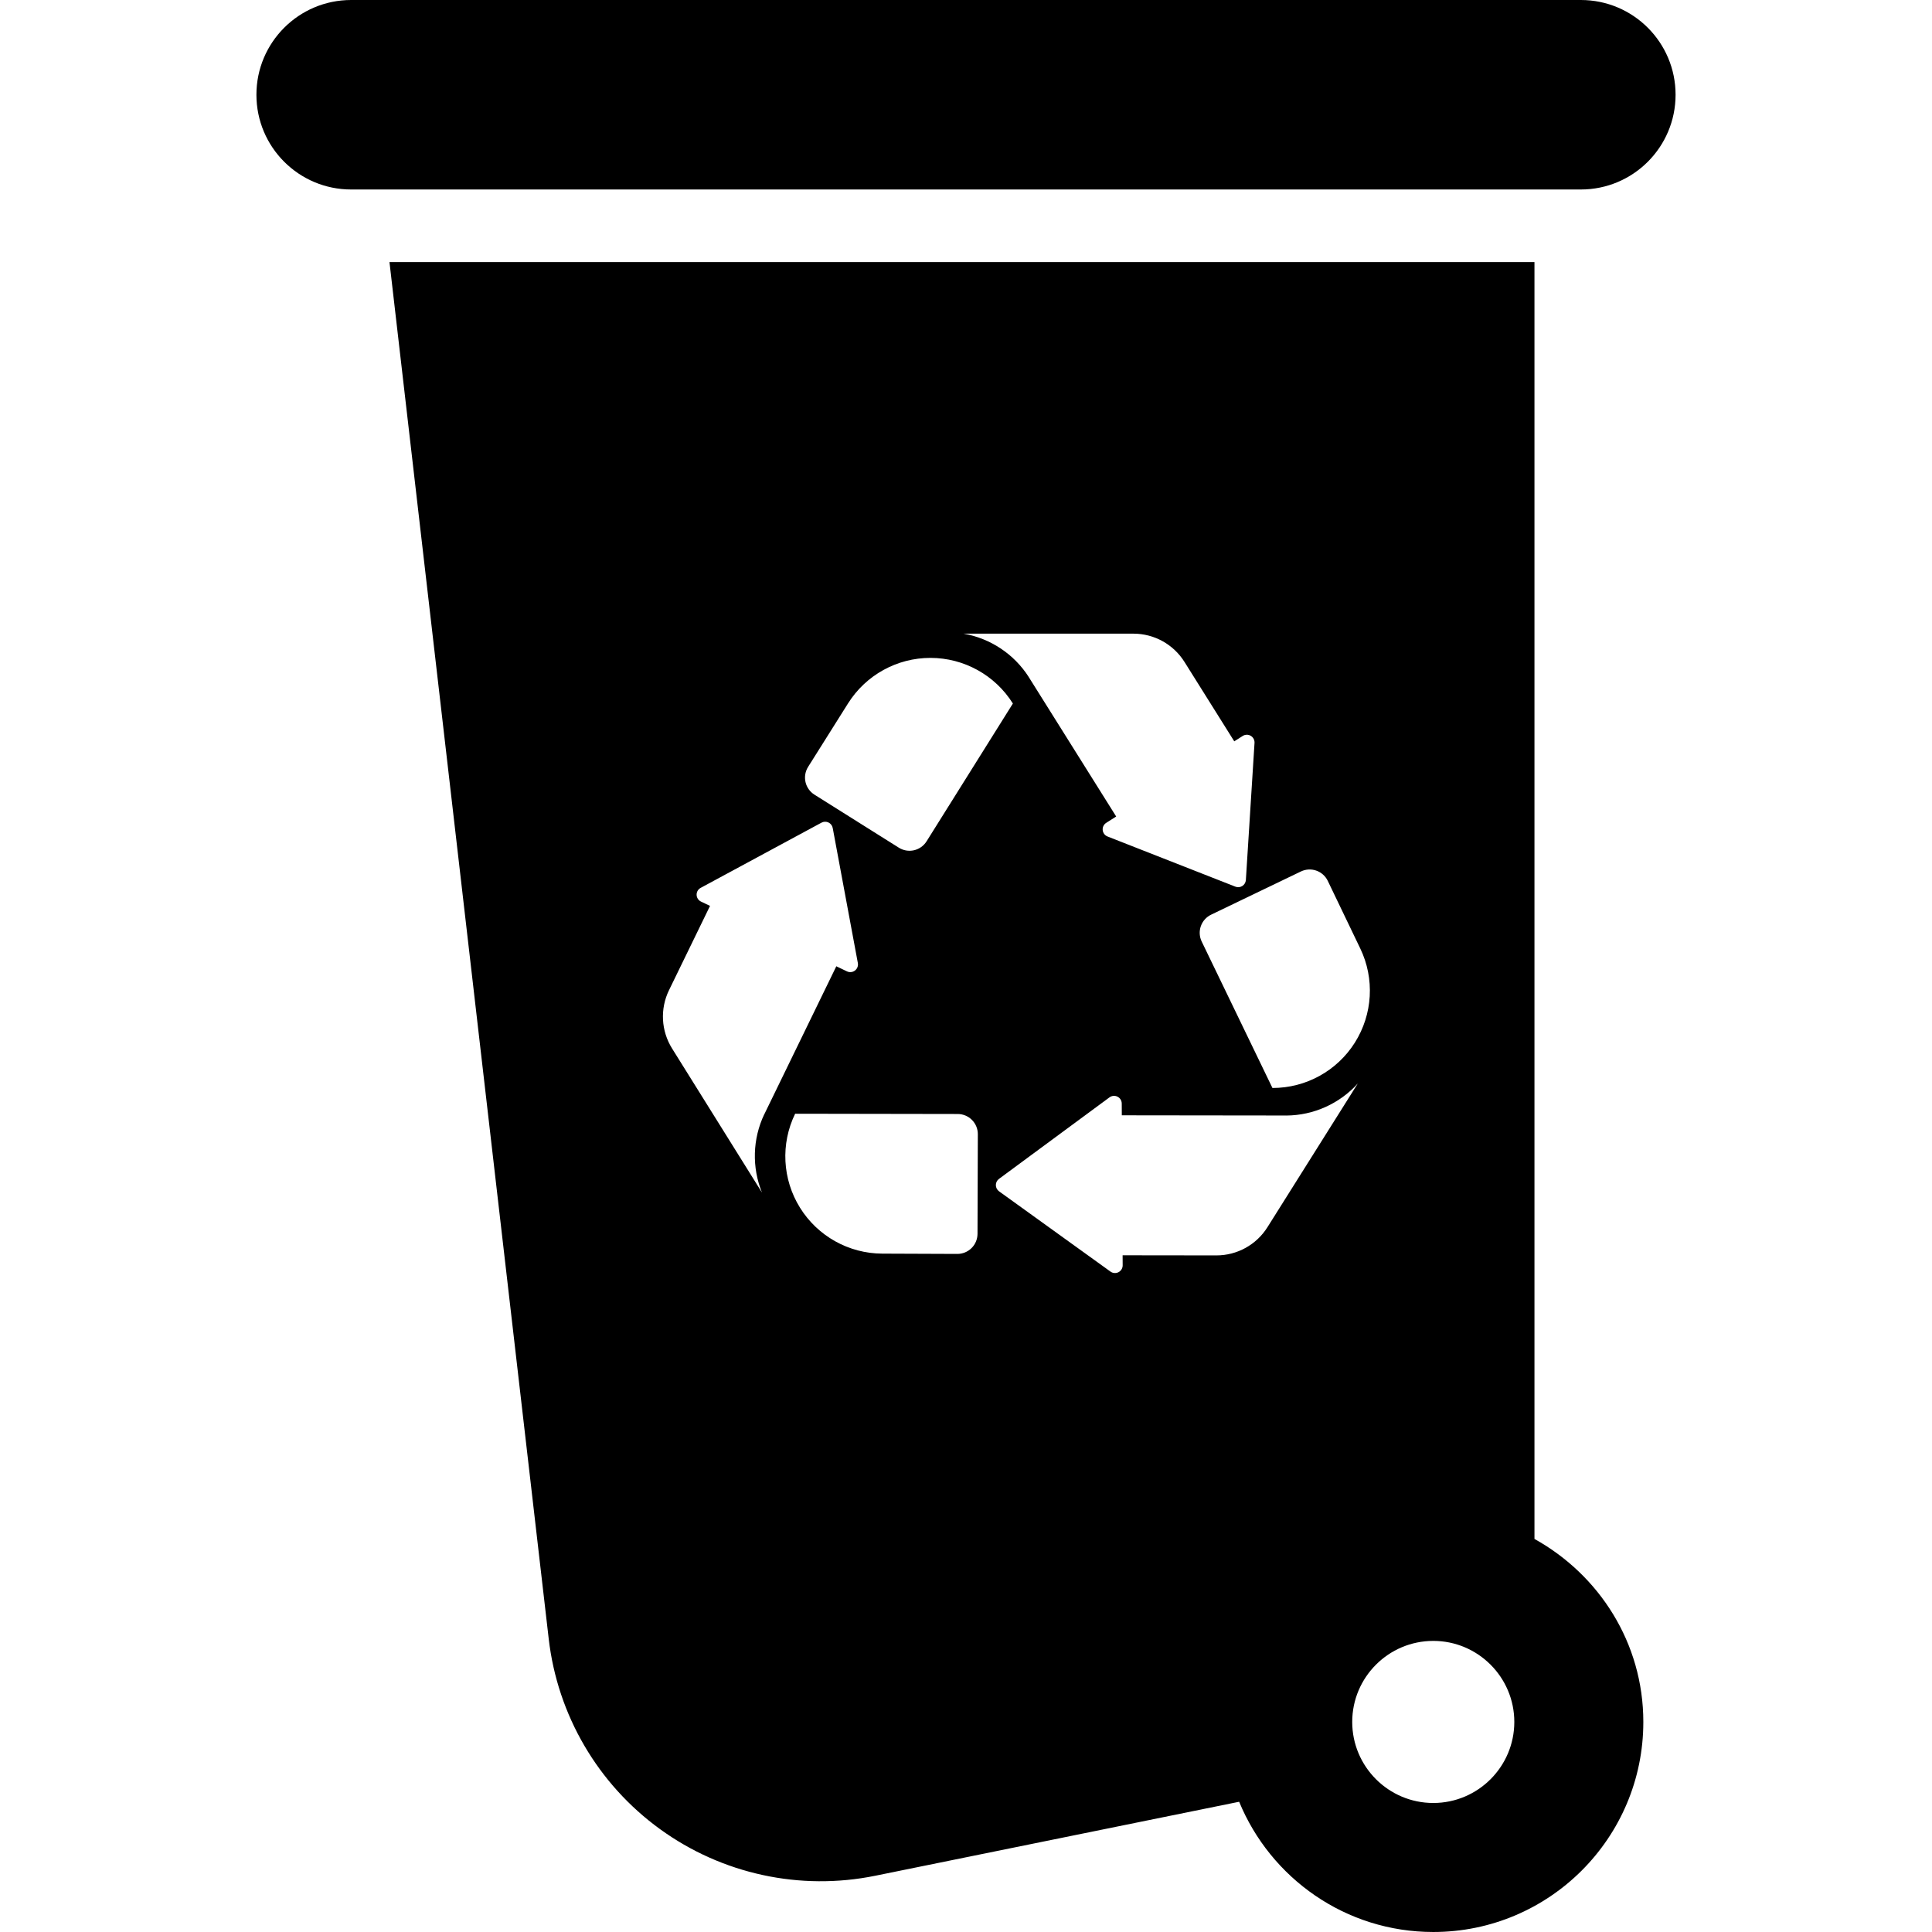
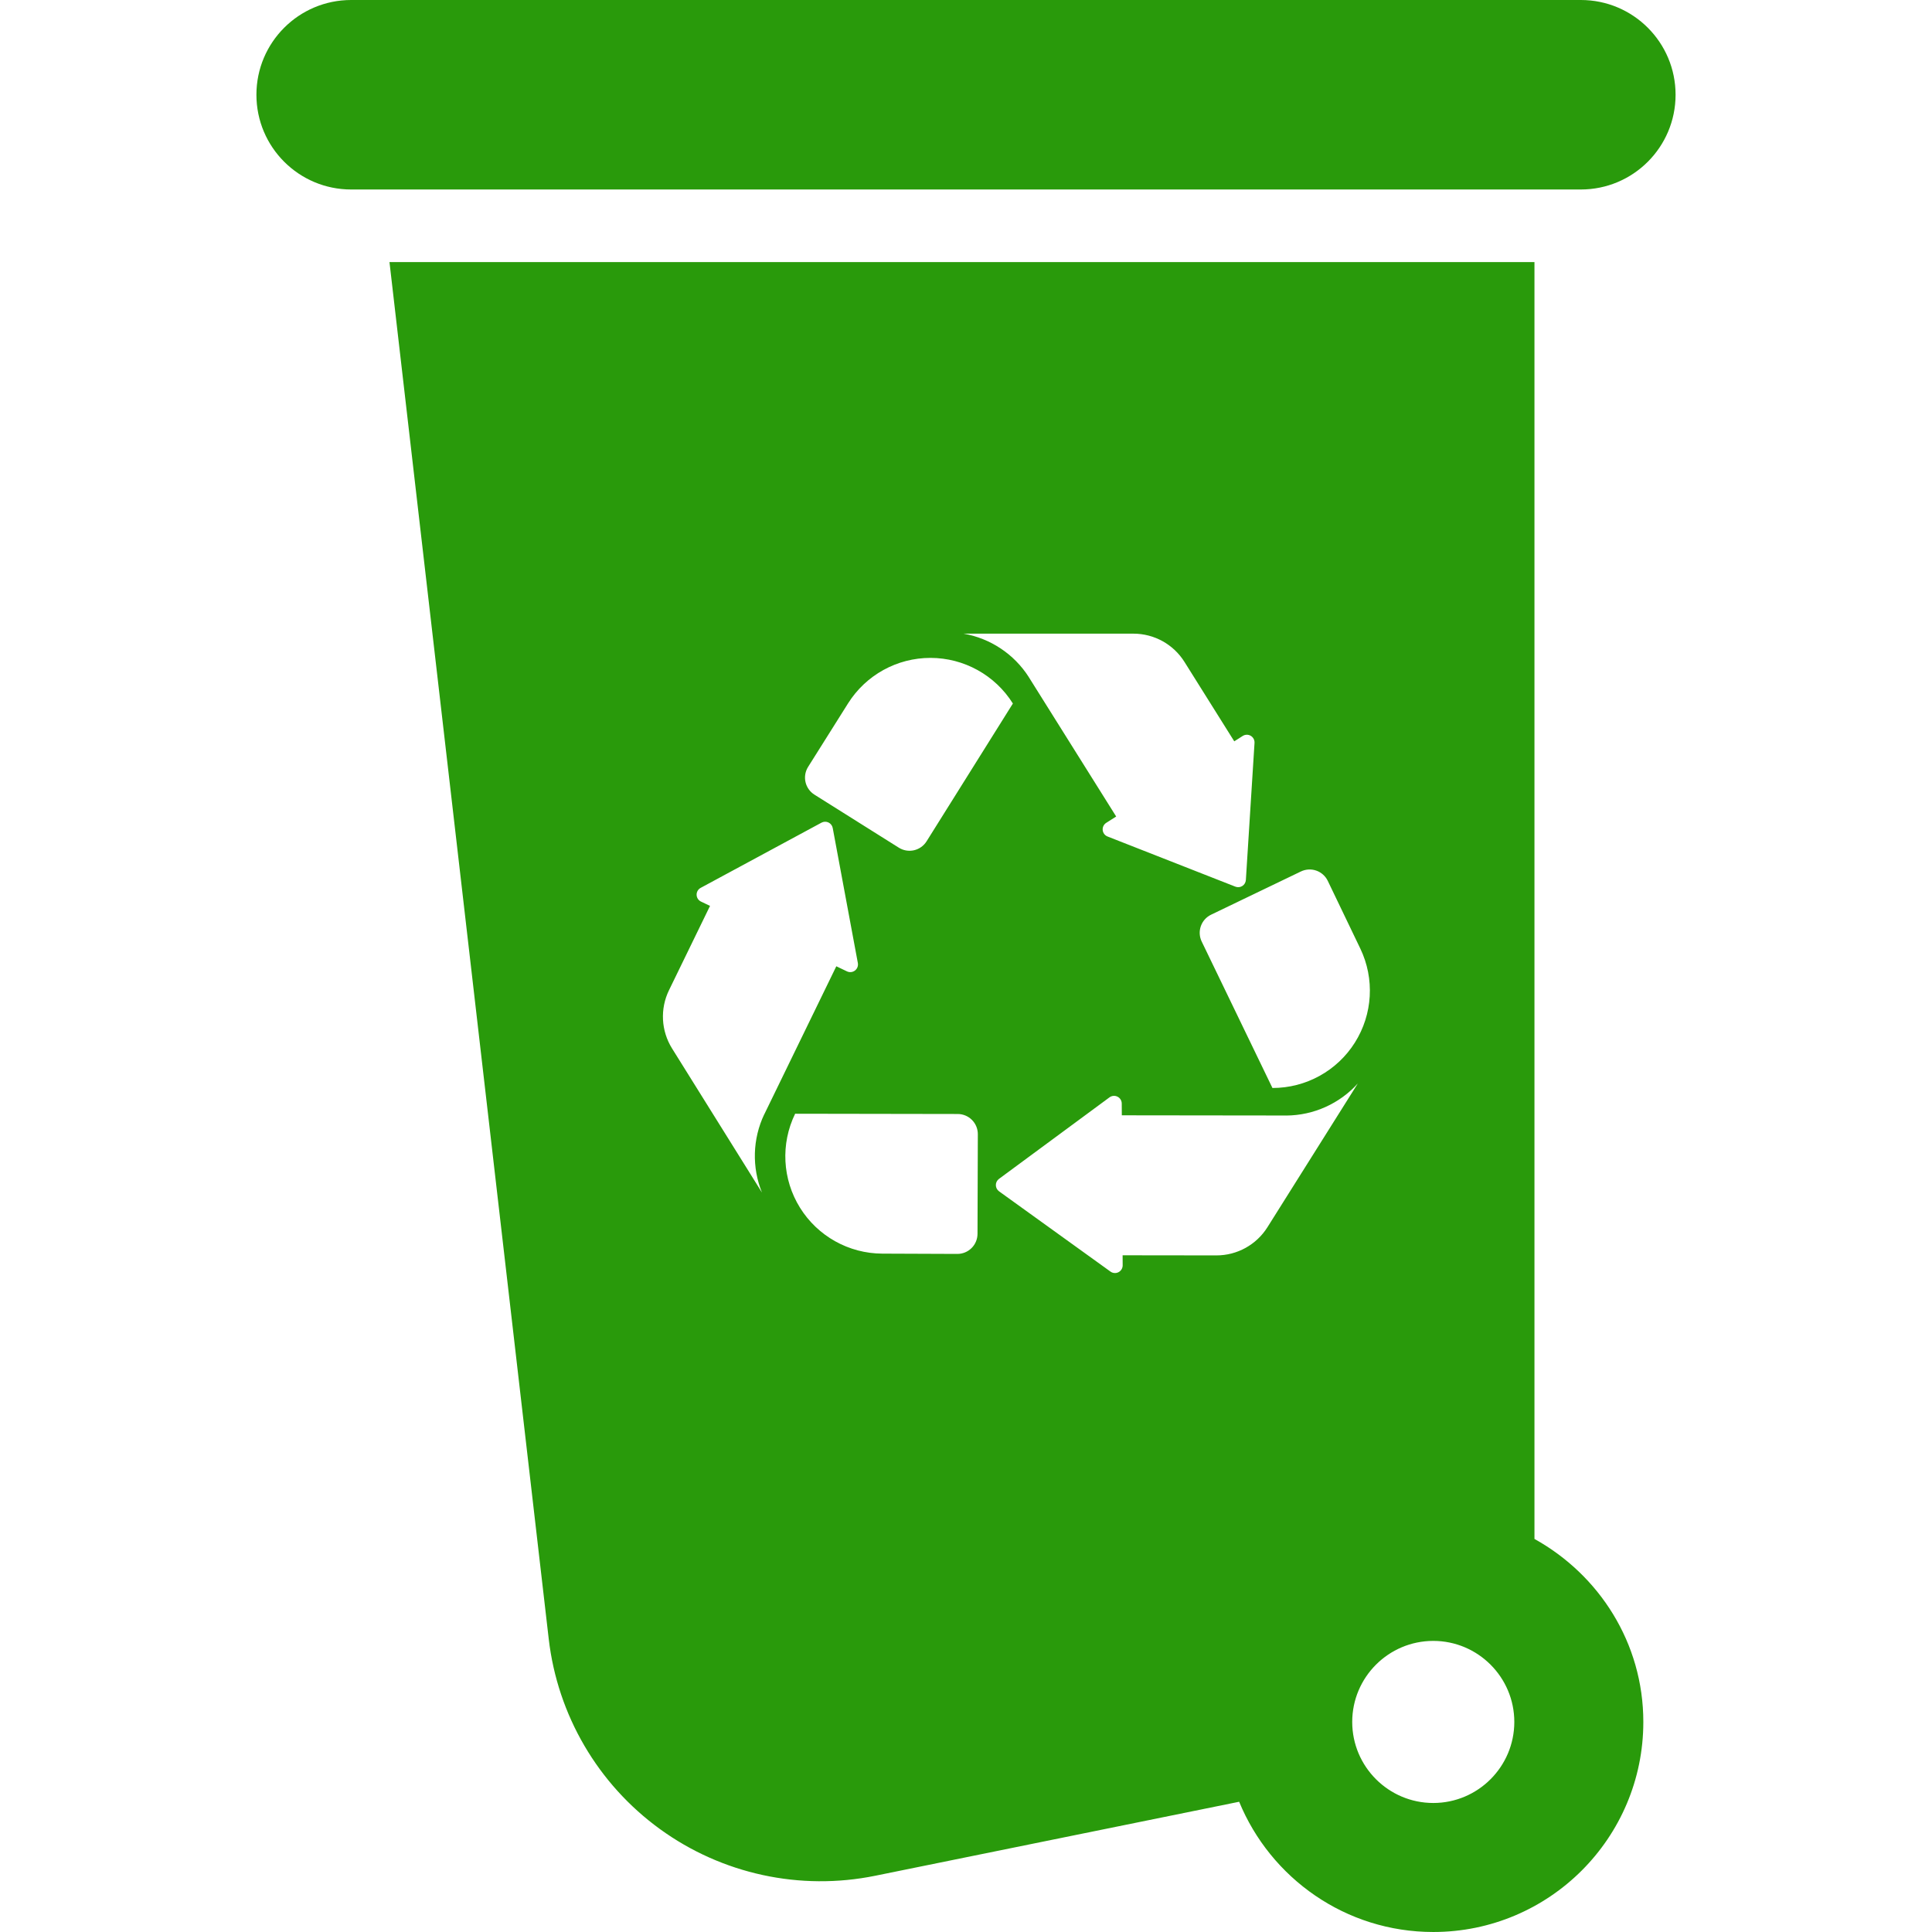
- <svg xmlns="http://www.w3.org/2000/svg" version="1.1" id="Capa_1" x="0px" y="0px" viewBox="0 0 305.248 305.248" style="enable-background:new 0 0 305.248 305.248;" xml:space="preserve">
+ <svg xmlns="http://www.w3.org/2000/svg" fill="#299A0B" version="1.1" id="Capa_1" x="0px" y="0px" viewBox="0 0 305.248 305.248" style="enable-background:new 0 0 305.248 305.248;" xml:space="preserve">
  <g>
    <path d="M249.766,0H55.483c-8.271,0-14.97,6.703-14.97,14.97c0,8.266,6.698,14.969,14.97,14.969h194.282   c8.271,0,14.969-6.703,14.969-14.969C264.734,6.703,258.036,0,249.766,0z" />
    <path d="M242.439,243.146V41.404H61.535l25.161,217.533c1.393,12.037,7.763,22.936,17.577,30.052   c9.803,7.111,22.145,9.788,34.02,7.37l57.488-11.689c4.966,12.067,16.81,20.577,30.673,20.577c18.324,0,33.185-14.86,33.185-33.189   C259.639,259.564,252.643,248.805,242.439,243.146z M207.971,137.554c0.796,0.279,1.449,0.863,1.814,1.624l5.135,10.687   c2.289,4.767,1.969,10.376-0.85,14.852c-2.82,4.476-7.74,7.188-13.029,7.181l-11.175-23.132c-0.368-0.76-0.418-1.635-0.14-2.433   c0.278-0.797,0.862-1.451,1.624-1.817l14.189-6.827C206.3,137.324,207.174,137.275,207.971,137.554z M179.078,100.115   c3.275,0,6.319,1.685,8.06,4.459l7.871,12.553l1.335-0.85c0.386-0.245,0.877-0.253,1.27-0.021c0.394,0.232,0.623,0.666,0.595,1.123   l-1.367,21.655c-0.024,0.387-0.232,0.74-0.56,0.949c-0.328,0.208-0.735,0.248-1.097,0.106l-20.198-7.926   c-0.426-0.167-0.722-0.559-0.766-1.014c-0.044-0.455,0.171-0.896,0.557-1.142l1.574-1.002l-13.811-22.029l0.008,0.004   c-2.341-3.664-6.098-6.128-10.306-6.865H179.078z M127.677,121.163l6.313-10.034c2.817-4.476,7.738-7.19,13.027-7.185   c5.289,0.004,10.205,2.727,13.014,7.208l-13.636,21.773c-0.448,0.715-1.162,1.224-1.985,1.412   c-0.823,0.189-1.688,0.042-2.402-0.408l-13.332-8.379c-0.714-0.449-1.221-1.163-1.409-1.986   C127.08,122.741,127.228,121.877,127.677,121.163z M120.755,176.039c-1.87,3.925-1.97,8.416-0.368,12.377l-14.206-22.767   c-1.733-2.778-1.916-6.253-0.483-9.198l6.483-13.323l-1.429-0.683c-0.412-0.197-0.679-0.609-0.689-1.066   c-0.012-0.457,0.234-0.882,0.638-1.099l19.094-10.304c0.341-0.184,0.751-0.194,1.102-0.027c0.35,0.167,0.599,0.492,0.67,0.874   l3.97,21.331c0.083,0.45-0.093,0.908-0.456,1.187c-0.362,0.278-0.851,0.329-1.263,0.132l-1.684-0.805l-11.375,23.38   L120.755,176.039z M154.443,194.944c-0.004,0.844-0.342,1.652-0.941,2.247c-0.599,0.594-1.409,0.927-2.253,0.923l-11.855-0.046   c-5.289-0.02-10.197-2.758-12.992-7.247c-2.797-4.489-3.089-10.1-0.774-14.856l25.689,0.042c0.845,0.001,1.654,0.339,2.249,0.937   c0.597,0.599,0.93,1.41,0.927,2.254L154.443,194.944z M200.249,193.898c-1.743,2.772-4.79,4.454-8.064,4.45l-14.817-0.018   l0.009,1.583c0.003,0.457-0.252,0.877-0.658,1.087c-0.406,0.21-0.896,0.173-1.267-0.094l-17.607-12.683   c-0.314-0.227-0.502-0.59-0.504-0.979c-0.003-0.388,0.181-0.754,0.493-0.985l17.46-12.881c0.369-0.271,0.857-0.313,1.266-0.108   c0.409,0.205,0.668,0.622,0.671,1.08l0.011,1.865l26.001,0.031l-0.008,0.005c4.348-0.031,8.433-1.901,11.296-5.071L200.249,193.898   z M226.454,284.864c-7.065,0-12.809-5.743-12.809-12.805c0-7.061,5.743-12.804,12.809-12.804c7.058,0,12.801,5.743,12.801,12.804   C239.255,279.121,233.512,284.864,226.454,284.864z" />
  </g>
  <g>
</g>
  <g>
</g>
  <g>
</g>
  <g>
</g>
  <g>
</g>
  <g>
</g>
  <g>
</g>
  <g>
</g>
  <g>
</g>
  <g>
</g>
  <g>
</g>
  <g>
</g>
  <g>
</g>
  <g>
</g>
  <g>
</g>
</svg>
